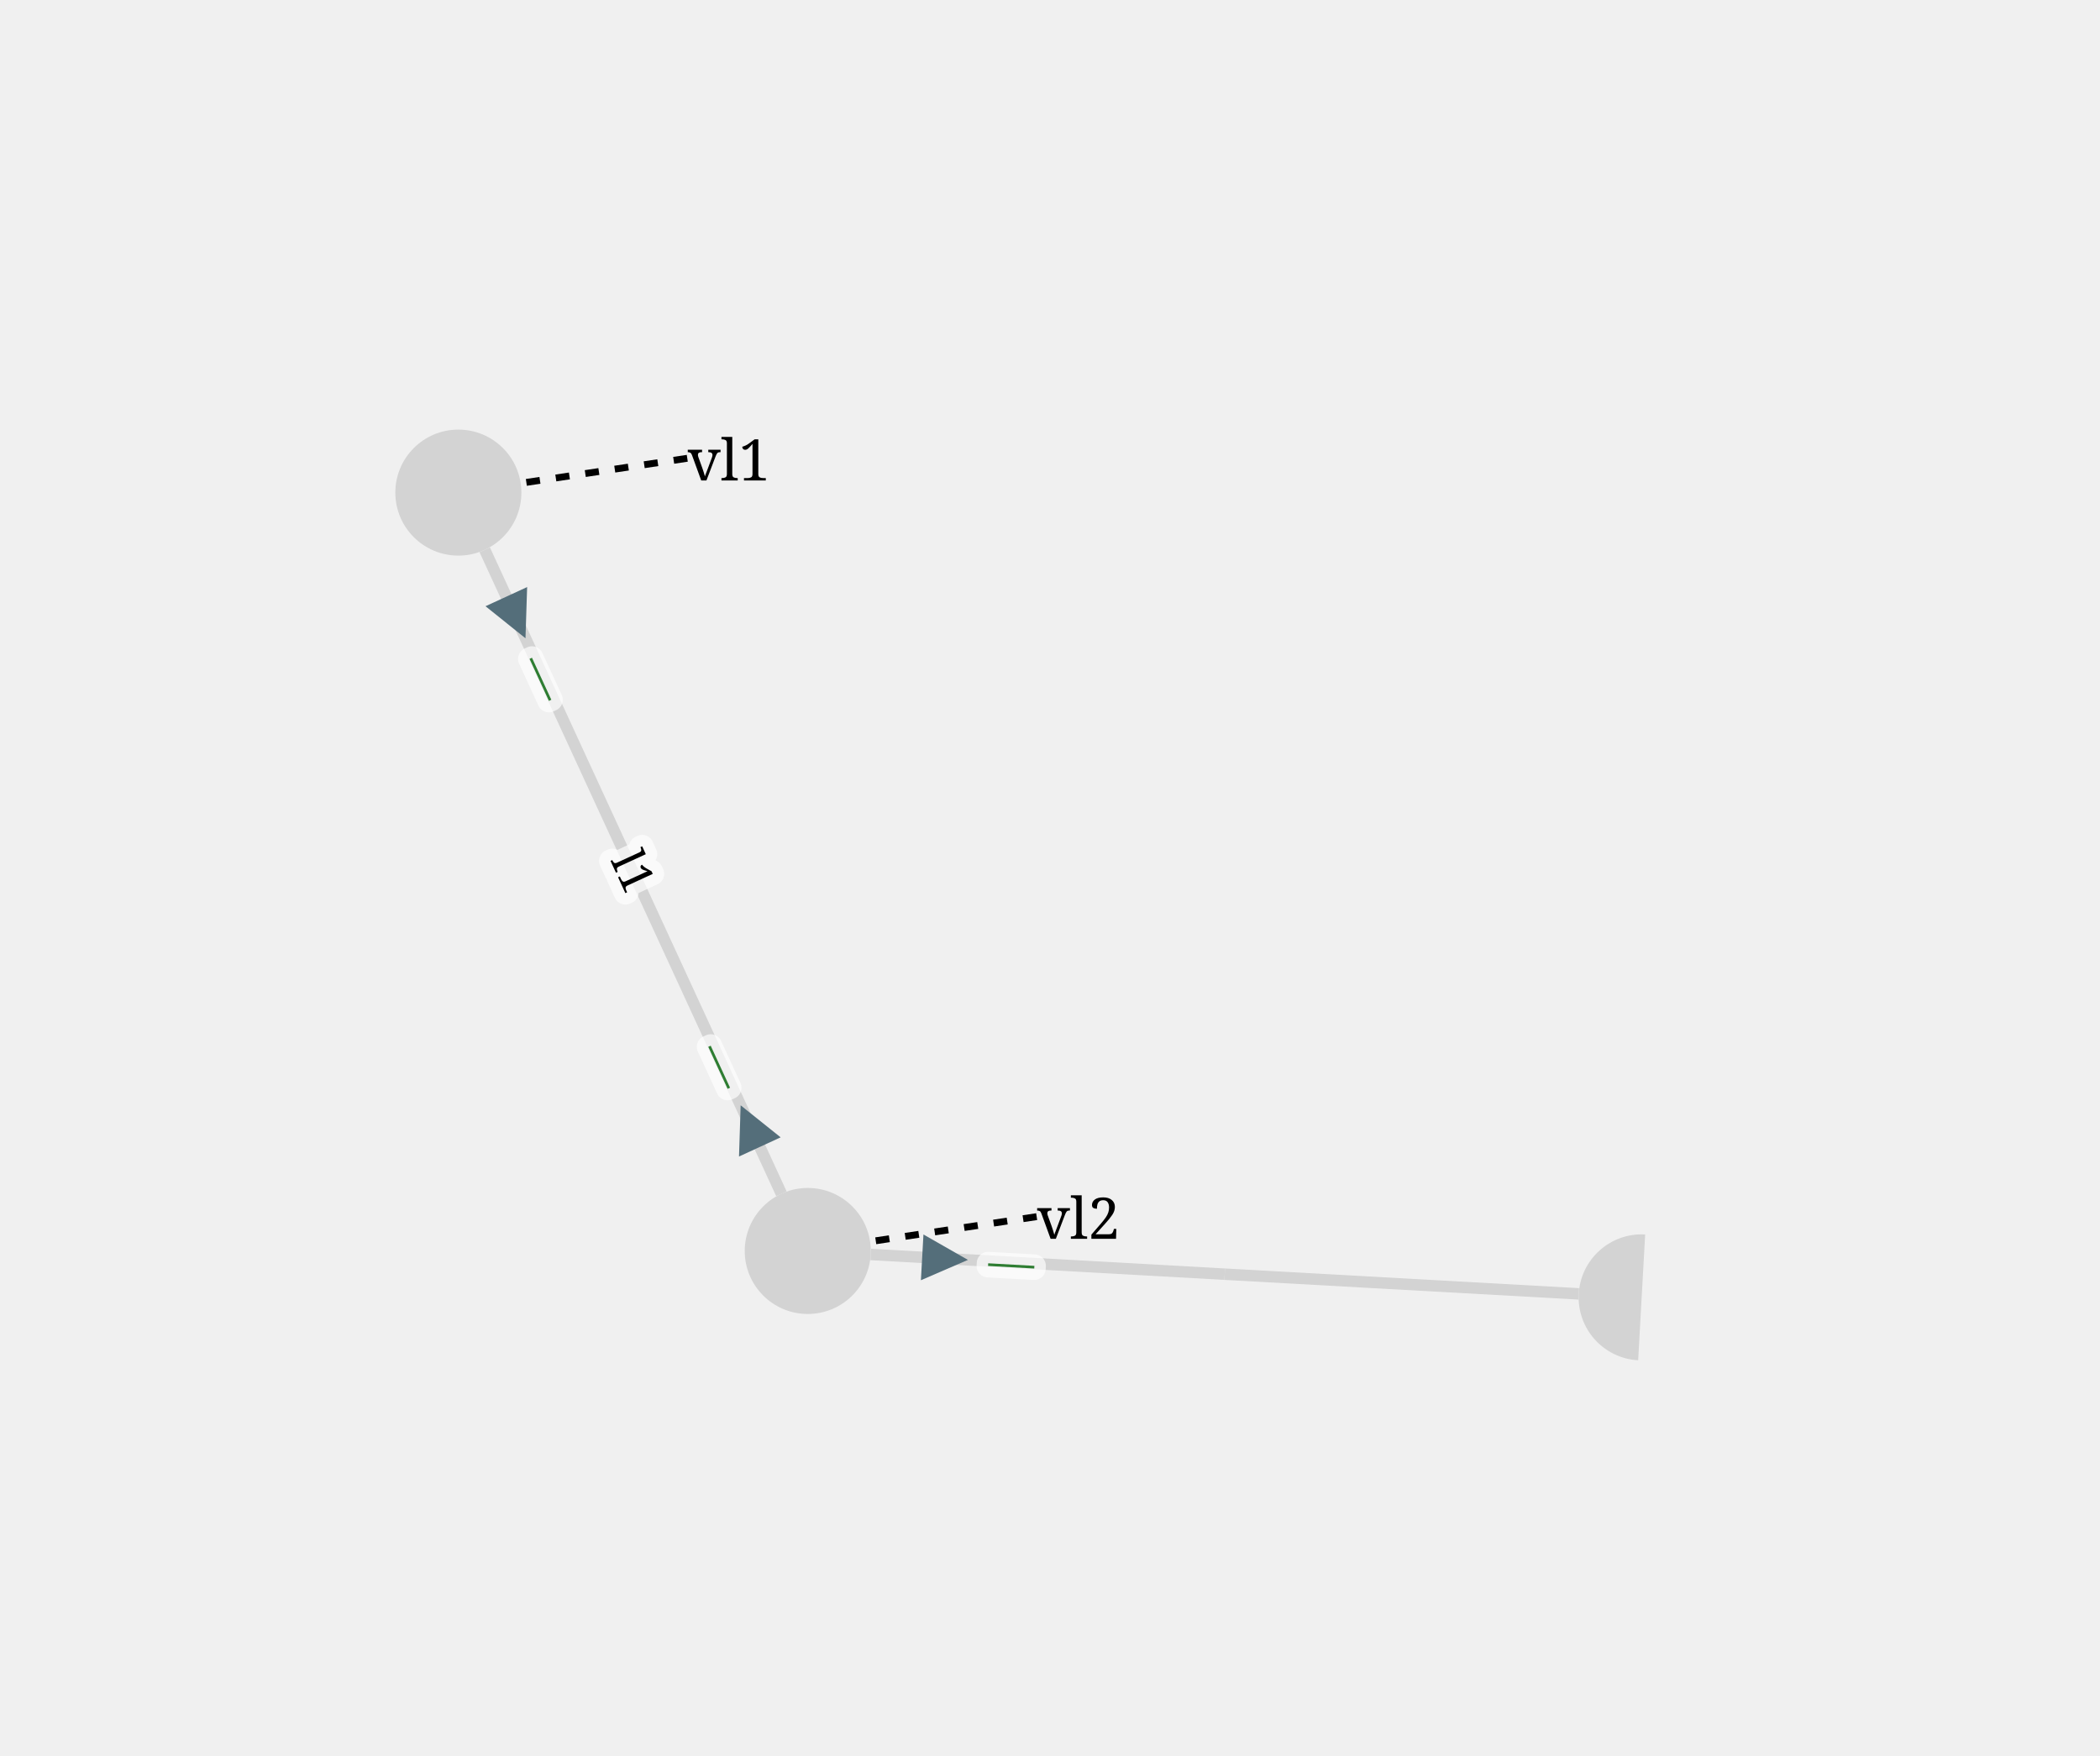
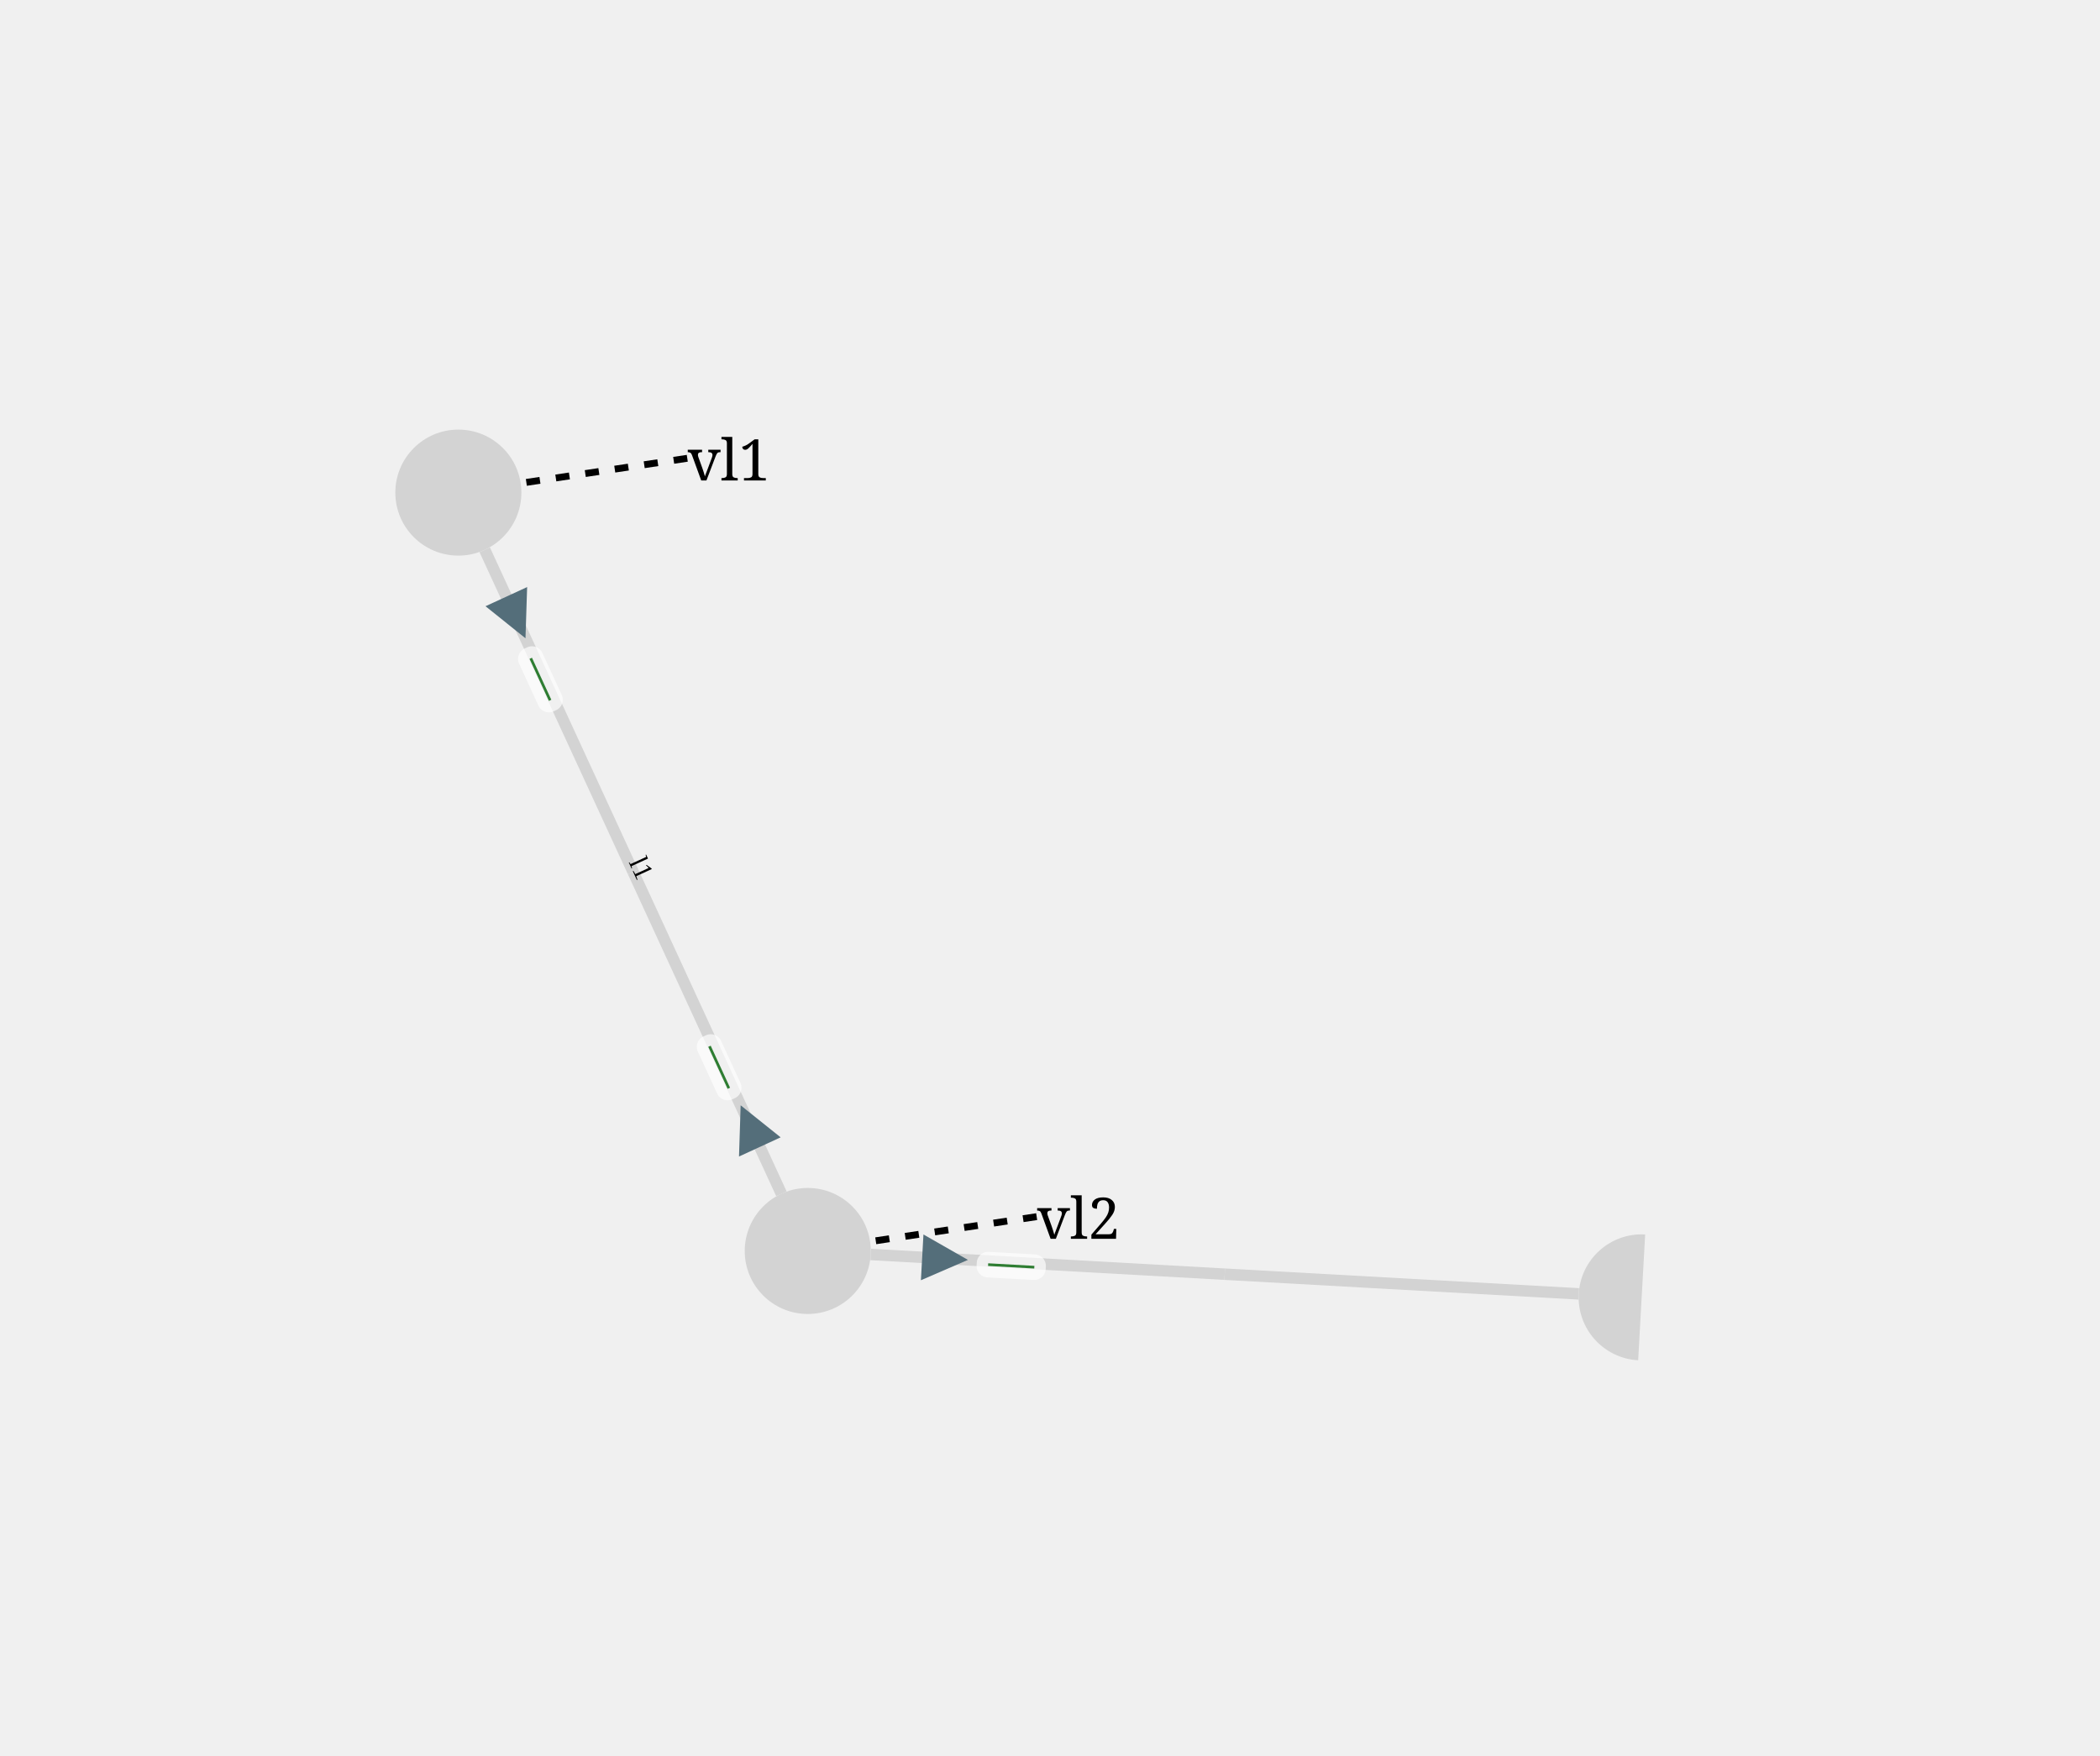
<svg xmlns="http://www.w3.org/2000/svg" width="800.00" height="668.97" viewBox="-394.74 -401.19 916.32 766.24">
  <style>
.nad-branch-edges .nad-edge-path, .nad-3wt-edges .nad-edge-path {stroke: var(--nad-vl-color, lightgrey); stroke-width: 5; fill: none}
.nad-branch-edges .nad-winding, .nad-3wt-nodes .nad-winding {stroke: var(--nad-vl-color, lightgrey); stroke-width: 5; fill: none}
.nad-text-edges {stroke: black; stroke-width: 3; stroke-dasharray: 6,7}
.nad-disconnected .nad-edge-path {stroke-dasharray: 10,10}
.nad-vl-nodes .nad-busnode {fill: var(--nad-vl-color, lightgrey)}
.nad-vl-nodes circle.nad-unknown-busnode {stroke: var(--nad-vl-color, #808080); stroke-width: 5; stroke-dasharray: 5,5; fill: none}
.nad-hvdc-edge polyline.nad-hvdc {stroke: grey; stroke-width: 20}
.nad-dangling-line-edge {stroke: var(--nad-vl-color, lightgrey); stroke-width: 1; fill: none}
.nad-pst-arrow {stroke: #6a6a6a; stroke-width: 4; stroke-linecap: round; fill: none}
.nad-state-out .nad-arrow-in {visibility: hidden}
.nad-state-in .nad-arrow-out {visibility: hidden}
.nad-active path {stroke: none; fill: #546e7a}
.nad-active {visibility: visible}
.nad-reactive {visibility: hidden}
.nad-reactive path {stroke: none; fill: #0277bd}
.nad-text-background {flood-color: #90a4aeaa}
.nad-text-nodes {font: 25px serif; fill: black; dominant-baseline: central}
.nad-text-nodes foreignObject {overflow: visible; color: black}
.nad-label-box {background-color: #6c6c6c20; width: max-content; padding: 10px; border-radius: 10px;}
.nad-legend-square {width: 20px; height: 20px; background: var(--nad-vl-color, black);}
.nad-edge-infos, .nad-edge-id text {font: 20px serif; dominant-baseline:middle; stroke: #FFFFFFAA; stroke-width: 10; stroke-linejoin:round; paint-order: stroke}
.nad-edge-infos .nad-state-in text {fill: #b71c1c}
.nad-edge-infos .nad-state-out text {fill: #2e7d32}
.nad-disconnected {--nad-vl-color: #808080}
.nad-vl0to30-line {--nad-vl-color: #afb42b}
.nad-vl0to30-0 {--nad-vl-color: #827717}
.nad-vl0to30-1 {--nad-vl-color: #d4e157}
.nad-vl0to30-2 {--nad-vl-color: #e6ee9c}
.nad-vl0to30-3 {--nad-vl-color: #c0ca33}
.nad-vl0to30-4 {--nad-vl-color: #f0fc83}
.nad-vl0to30-5 {--nad-vl-color: #9e9d24}
.nad-vl0to30-6 {--nad-vl-color: #cddc39}
.nad-vl0to30-7 {--nad-vl-color: #dce775}
.nad-vl0to30-8 {--nad-vl-color: #ddfc88}
.nad-vl30to50-line {--nad-vl-color: #ef9a9a}
.nad-vl30to50-0 {--nad-vl-color: #c2185b}
.nad-vl30to50-1 {--nad-vl-color: #f06292}
.nad-vl30to50-2 {--nad-vl-color: #d81b60}
.nad-vl30to50-3 {--nad-vl-color: #ec407a}
.nad-vl30to50-4 {--nad-vl-color: #880e4f}
.nad-vl30to50-5 {--nad-vl-color: #ad1457}
.nad-vl30to50-6 {--nad-vl-color: #e91e63}
.nad-vl30to50-7 {--nad-vl-color: #f48fb1}
.nad-vl30to50-8 {--nad-vl-color: #f8bbd0}
.nad-vl50to70-line {--nad-vl-color: #9c27b0}
.nad-vl50to70-0 {--nad-vl-color: #7b1fa2}
.nad-vl50to70-1 {--nad-vl-color: #ba68c8}
.nad-vl50to70-2 {--nad-vl-color: #512da8}
.nad-vl50to70-3 {--nad-vl-color: #ab47bc}
.nad-vl50to70-4 {--nad-vl-color: #e1bee7}
.nad-vl50to70-5 {--nad-vl-color: #6a1b9a}
.nad-vl50to70-6 {--nad-vl-color: #4a148c}
.nad-vl50to70-7 {--nad-vl-color: #ce93d8}
.nad-vl50to70-8 {--nad-vl-color: #9575cd}
.nad-vl70to120-line {--nad-vl-color: #e65100}
.nad-vl70to120-0 {--nad-vl-color: #fb8c00}
.nad-vl70to120-1 {--nad-vl-color: #ffb74d}
.nad-vl70to120-2 {--nad-vl-color: #f57c00}
.nad-vl70to120-3 {--nad-vl-color: #ffa726}
.nad-vl70to120-4 {--nad-vl-color: #ffe0b2}
.nad-vl70to120-5 {--nad-vl-color: #ef6c00}
.nad-vl70to120-6 {--nad-vl-color: #ff9800}
.nad-vl70to120-7 {--nad-vl-color: #ffcc80}
.nad-vl70to120-8 {--nad-vl-color: #fff3e0}
.nad-vl120to180-line {--nad-vl-color: #00ACC1}
.nad-vl120to180-0 {--nad-vl-color: #4fc3f7}
.nad-vl120to180-1 {--nad-vl-color: #01579b}
.nad-vl120to180-2 {--nad-vl-color: #b3e5fc}
.nad-vl120to180-3 {--nad-vl-color: #039be5}
.nad-vl120to180-4 {--nad-vl-color: #81d4fa}
.nad-vl120to180-5 {--nad-vl-color: #0288d1}
.nad-vl120to180-6 {--nad-vl-color: #29b6f6}
.nad-vl120to180-7 {--nad-vl-color: #0277bd}
.nad-vl120to180-8 {--nad-vl-color: #03a9f4}
.nad-vl180to300-line {--nad-vl-color: #2e7d32}
.nad-vl180to300-0 {--nad-vl-color: #81c784}
.nad-vl180to300-1 {--nad-vl-color: #558b2f}
.nad-vl180to300-2 {--nad-vl-color: #c8e6c9}
.nad-vl180to300-3 {--nad-vl-color: #43a047}
.nad-vl180to300-4 {--nad-vl-color: #a5d6a7}
.nad-vl180to300-5 {--nad-vl-color: #388e3c}
.nad-vl180to300-6 {--nad-vl-color: #66bb6a}
.nad-vl180to300-7 {--nad-vl-color: #1b5e20}
.nad-vl180to300-8 {--nad-vl-color: #4caf50}
.nad-vl300to500-line {--nad-vl-color: #d32f2f}
.nad-vl300to500-0 {--nad-vl-color: #ef5350}
.nad-vl300to500-1 {--nad-vl-color: #ef9a9a}
.nad-vl300to500-2 {--nad-vl-color: #b71c1c}
.nad-vl300to500-3 {--nad-vl-color: #e57373}
.nad-vl300to500-4 {--nad-vl-color: #e53935}
.nad-vl300to500-5 {--nad-vl-color: #ff8a80}
.nad-vl300to500-6 {--nad-vl-color: #f44336}
.nad-vl300to500-7 {--nad-vl-color: #ffcdd2}
.nad-vl300to500-8 {--nad-vl-color: #c62828}
.nad-branch-edges .nad-overload .nad-edge-path {animation: line-blink 3s infinite}
.nad-vl-nodes .nad-overvoltage {animation: node-over-blink 3s infinite}
.nad-vl-nodes .nad-undervoltage {animation: node-under-blink 3s infinite}

@keyframes line-blink {
  0%, 80%, 100% {stroke: var(--nad-vl-color, black); stroke-width: 5}
  40% {stroke: #FFEB3B; stroke-width: 15}
}
@keyframes node-over-blink {
  0%, 80%, 100% {stroke: white; stroke-width: 5}
  40% {stroke: #ff5722; stroke-width: 15}
}
@keyframes node-under-blink {
  0%, 80%, 100% {stroke: white; stroke-width: 5}
  40% {stroke: #00BCD4; stroke-width: 15}
}
</style>
  <g class="nad-vl-nodes">
    <g transform="translate(-194.74,-186.19)" id="0">
      <circle r="27.50" id="1" class="nad-vl300to500-0 nad-busnode" />
    </g>
    <g transform="translate(-42.28,144.80)" id="2">
      <circle r="27.50" id="3" class="nad-vl300to500-0 nad-busnode" />
    </g>
    <g transform="translate(321.59,165.05)" id="5" class="nad-boundary-node">
      <path d="M-1.528,27.458 A27.500,27.500 180.000 0 1 1.528,-27.458" id="6" class="nad-vl300to500-0 nad-busnode" />
    </g>
  </g>
  <g class="nad-branch-edges">
    <g id="4">
      <g id="4.1" class="nad-vl300to500-line">
        <polyline class="nad-edge-path nad-stretchable nad-glued-1" points="-183.23,-161.22 -118.51,-20.70" />
        <g class="nad-glued-1 nad-edge-infos" transform="translate(-169.63,-131.70)">
          <g class="nad-active nad-state-out">
            <g transform="rotate(155.27)">
              <path class="nad-arrow-in" transform="scale(10.00)" d="M-1 -1 H1 L0 1z" />
              <path class="nad-arrow-out" transform="scale(10.00)" d="M-1 1 H1 L0 -1z" />
            </g>
            <text transform="rotate(65.27)" x="19.00">—</text>
          </g>
          <g class="nad-reactive nad-state-out">
            <g transform="rotate(155.27)">
              <path class="nad-arrow-in" transform="scale(10.00)" d="M-1 -1 H1 L0 1z" />
              <path class="nad-arrow-out" transform="scale(10.00)" d="M-1 1 H1 L0 -1z" />
            </g>
            <text transform="rotate(65.27)" x="19.00">—</text>
          </g>
        </g>
      </g>
      <g id="4.2" class="nad-vl300to500-line">
        <polyline class="nad-edge-path nad-stretchable nad-glued-2" points="-53.78,119.83 -118.51,-20.70" />
        <g class="nad-glued-2 nad-edge-infos" transform="translate(-67.38,90.31)">
          <g class="nad-active nad-state-out">
            <g transform="rotate(-24.73)">
              <path class="nad-arrow-in" transform="scale(10.00)" d="M-1 -1 H1 L0 1z" />
              <path class="nad-arrow-out" transform="scale(10.00)" d="M-1 1 H1 L0 -1z" />
            </g>
            <text transform="rotate(-294.73)" x="-19.00" style="text-anchor:end">—</text>
          </g>
          <g class="nad-reactive nad-state-out">
            <g transform="rotate(-24.73)">
              <path class="nad-arrow-in" transform="scale(10.00)" d="M-1 -1 H1 L0 1z" />
              <path class="nad-arrow-out" transform="scale(10.00)" d="M-1 1 H1 L0 -1z" />
            </g>
            <text transform="rotate(-294.73)" x="-19.00" style="text-anchor:end">—</text>
          </g>
        </g>
      </g>
-       <g class="nad-edge-id" transform="translate(-118.51,-20.70)">
-         <text transform="rotate(65.27)" x="0.00" style="text-anchor:middle">l1</text>
+       <g class="nad-glued-center">
+         <g class="nad-edge-label" transform="translate(-118.51,-20.70)">
+           <text transform="rotate(65.27)" x="0.00" style="text-anchor:middle">l1</text>
+         </g>
      </g>
    </g>
    <g id="7" class="nad-dangling-line-edge">
      <g id="7.1" class="nad-vl300to500-line">
        <polyline class="nad-edge-path nad-stretchable nad-glued-1" points="-14.82,146.33 139.65,154.93" />
        <g class="nad-glued-1 nad-edge-infos" transform="translate(17.63,148.14)">
          <g class="nad-active nad-state-out">
            <g transform="rotate(93.18)">
              <path class="nad-arrow-in" transform="scale(10.00)" d="M-1 -1 H1 L0 1z" />
              <path class="nad-arrow-out" transform="scale(10.00)" d="M-1 1 H1 L0 -1z" />
            </g>
            <text transform="rotate(3.18)" x="19.00">—</text>
          </g>
          <g class="nad-reactive nad-state-out">
            <g transform="rotate(93.18)">
              <path class="nad-arrow-in" transform="scale(10.00)" d="M-1 -1 H1 L0 1z" />
              <path class="nad-arrow-out" transform="scale(10.00)" d="M-1 1 H1 L0 -1z" />
            </g>
            <text transform="rotate(3.18)" x="19.00">—</text>
          </g>
        </g>
      </g>
      <g id="7.2" class="nad-vl300to500-line">
        <polyline class="nad-edge-path nad-stretchable nad-glued-2" points="294.13,163.52 139.65,154.93" />
        <g class="nad-glued-2 nad-edge-infos" transform="translate(261.68,161.72)" />
      </g>
    </g>
  </g>
  <g class="nad-text-edges">
    <polyline id="0-textedge" points="-165.07,-190.65 -94.74,-201.19" />
    <polyline id="2-textedge" points="-12.61,140.35 57.72,129.80" />
  </g>
  <g class="nad-text-nodes">
    <text id="0-textnode" y="-201.19" x="-94.74">vl1</text>
    <text id="2-textnode" y="129.80" x="57.72">vl2</text>
  </g>
</svg>
